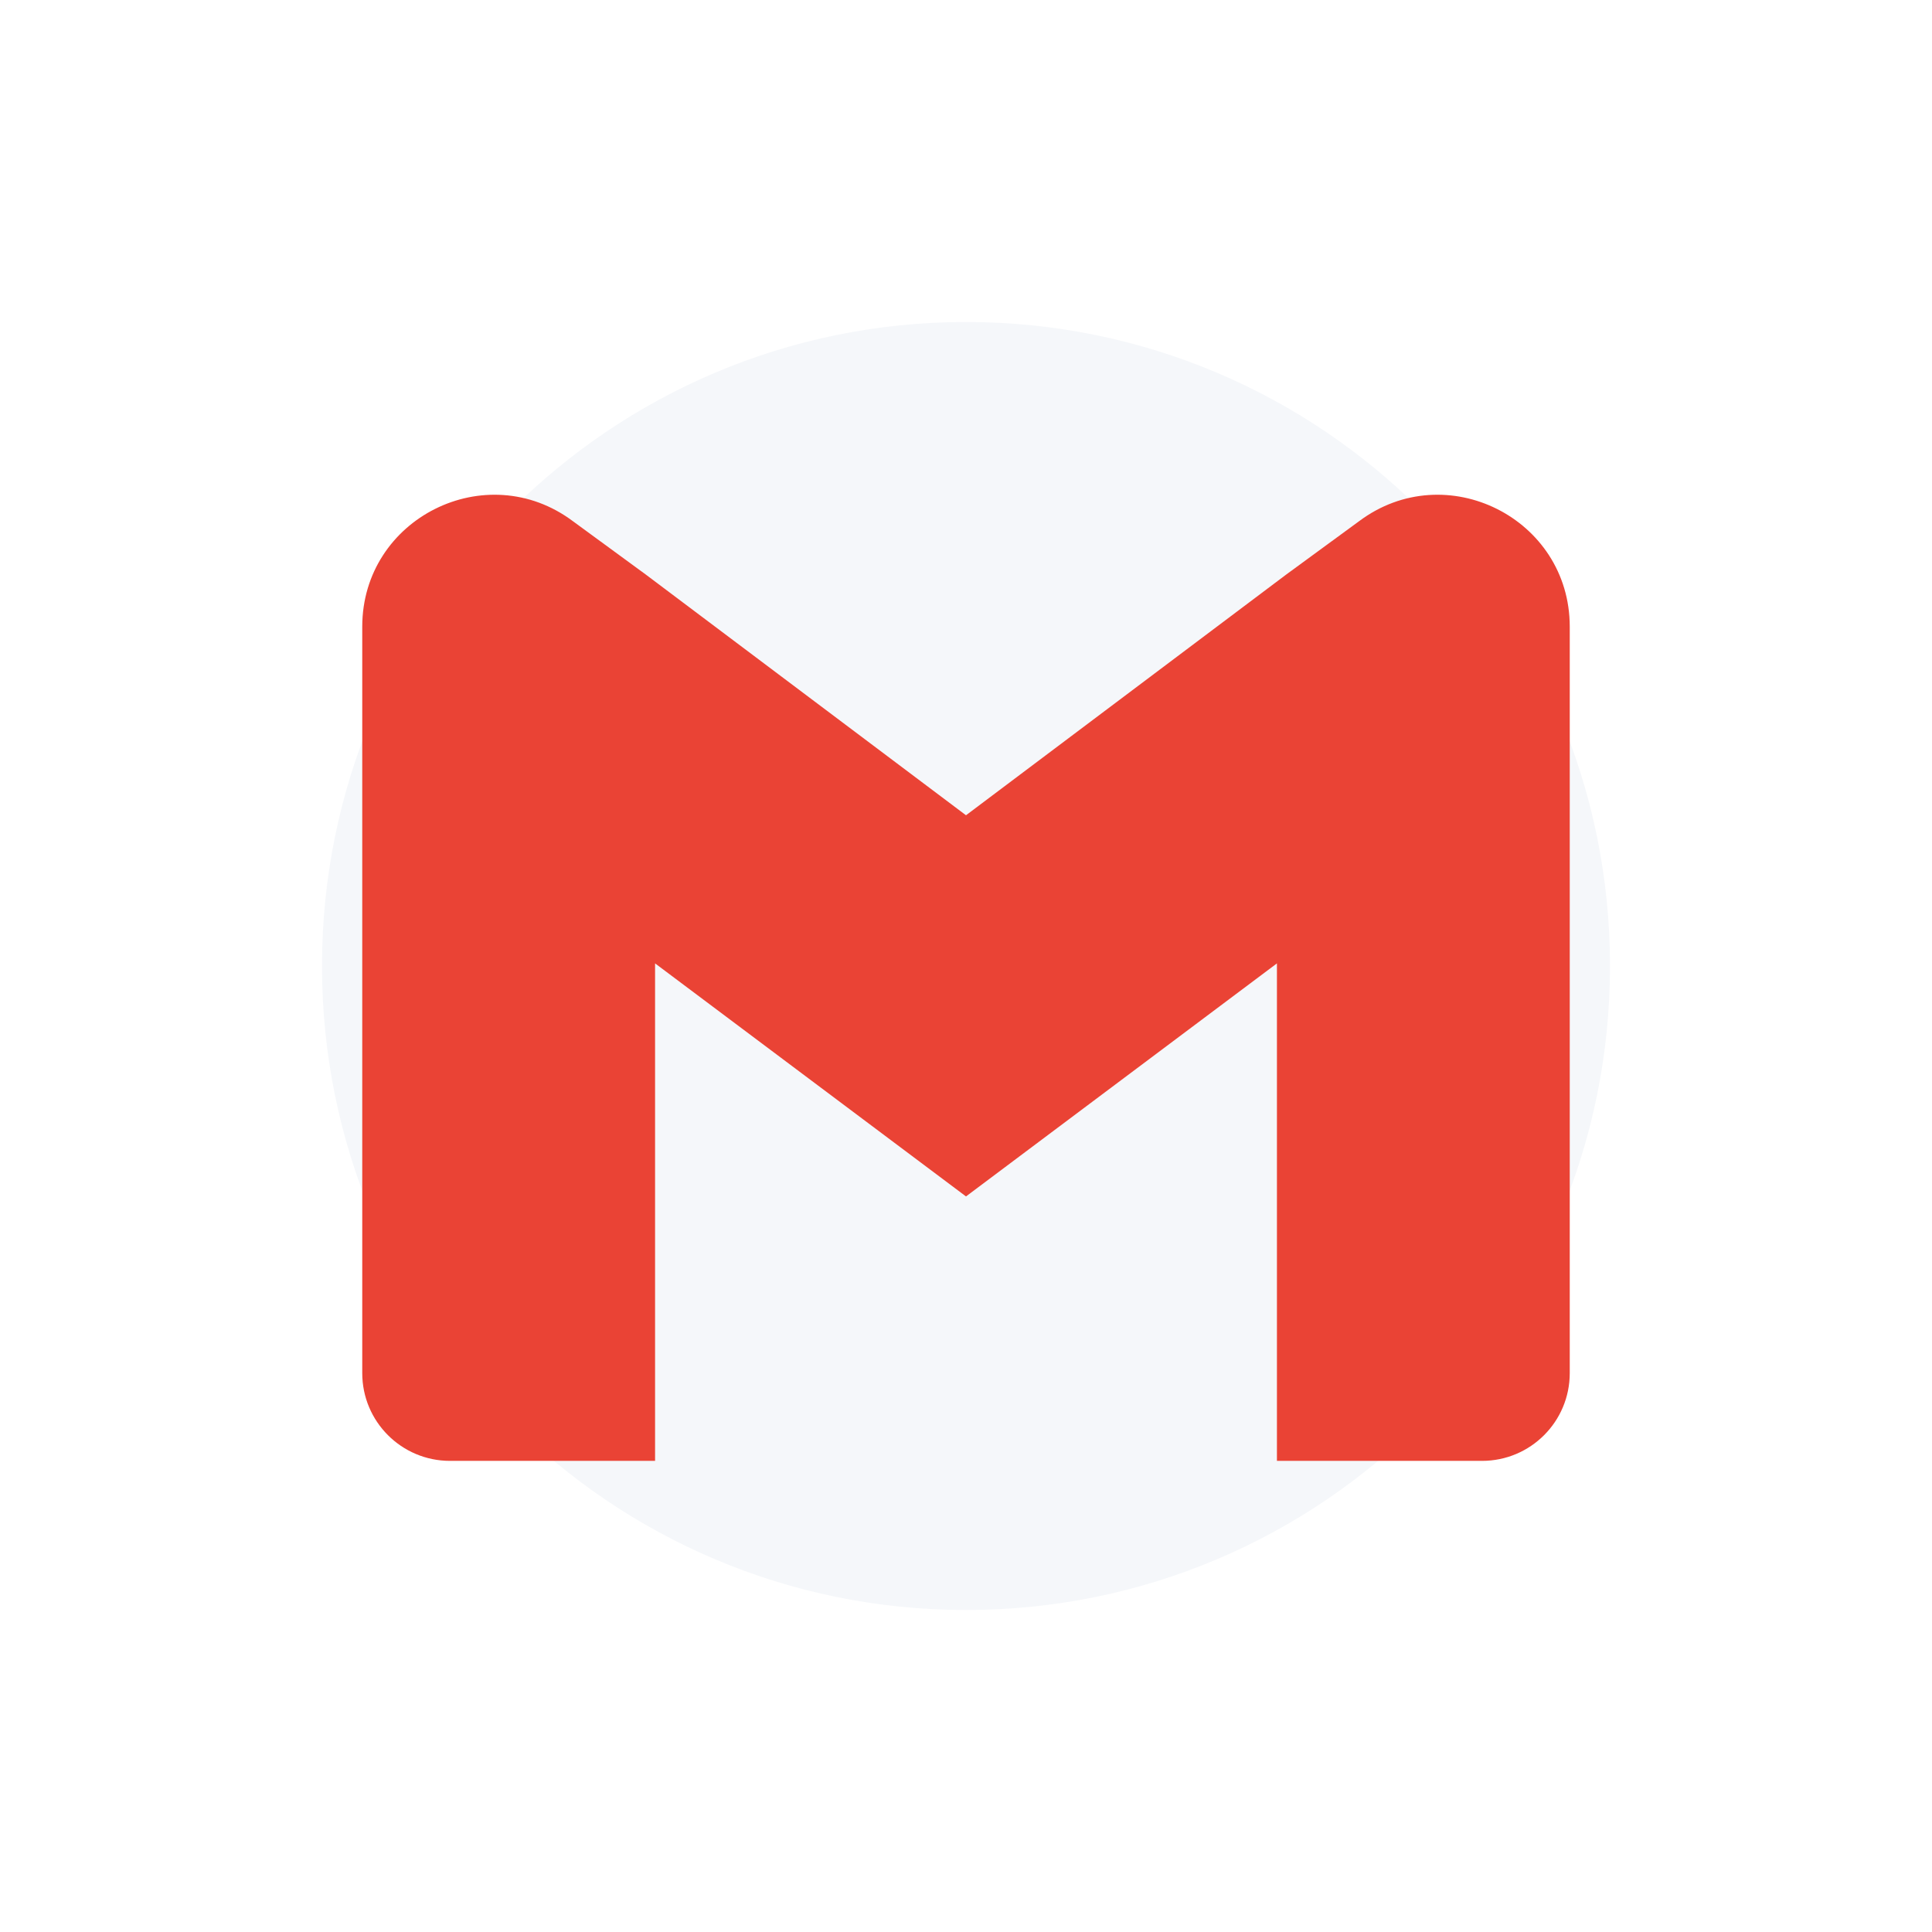
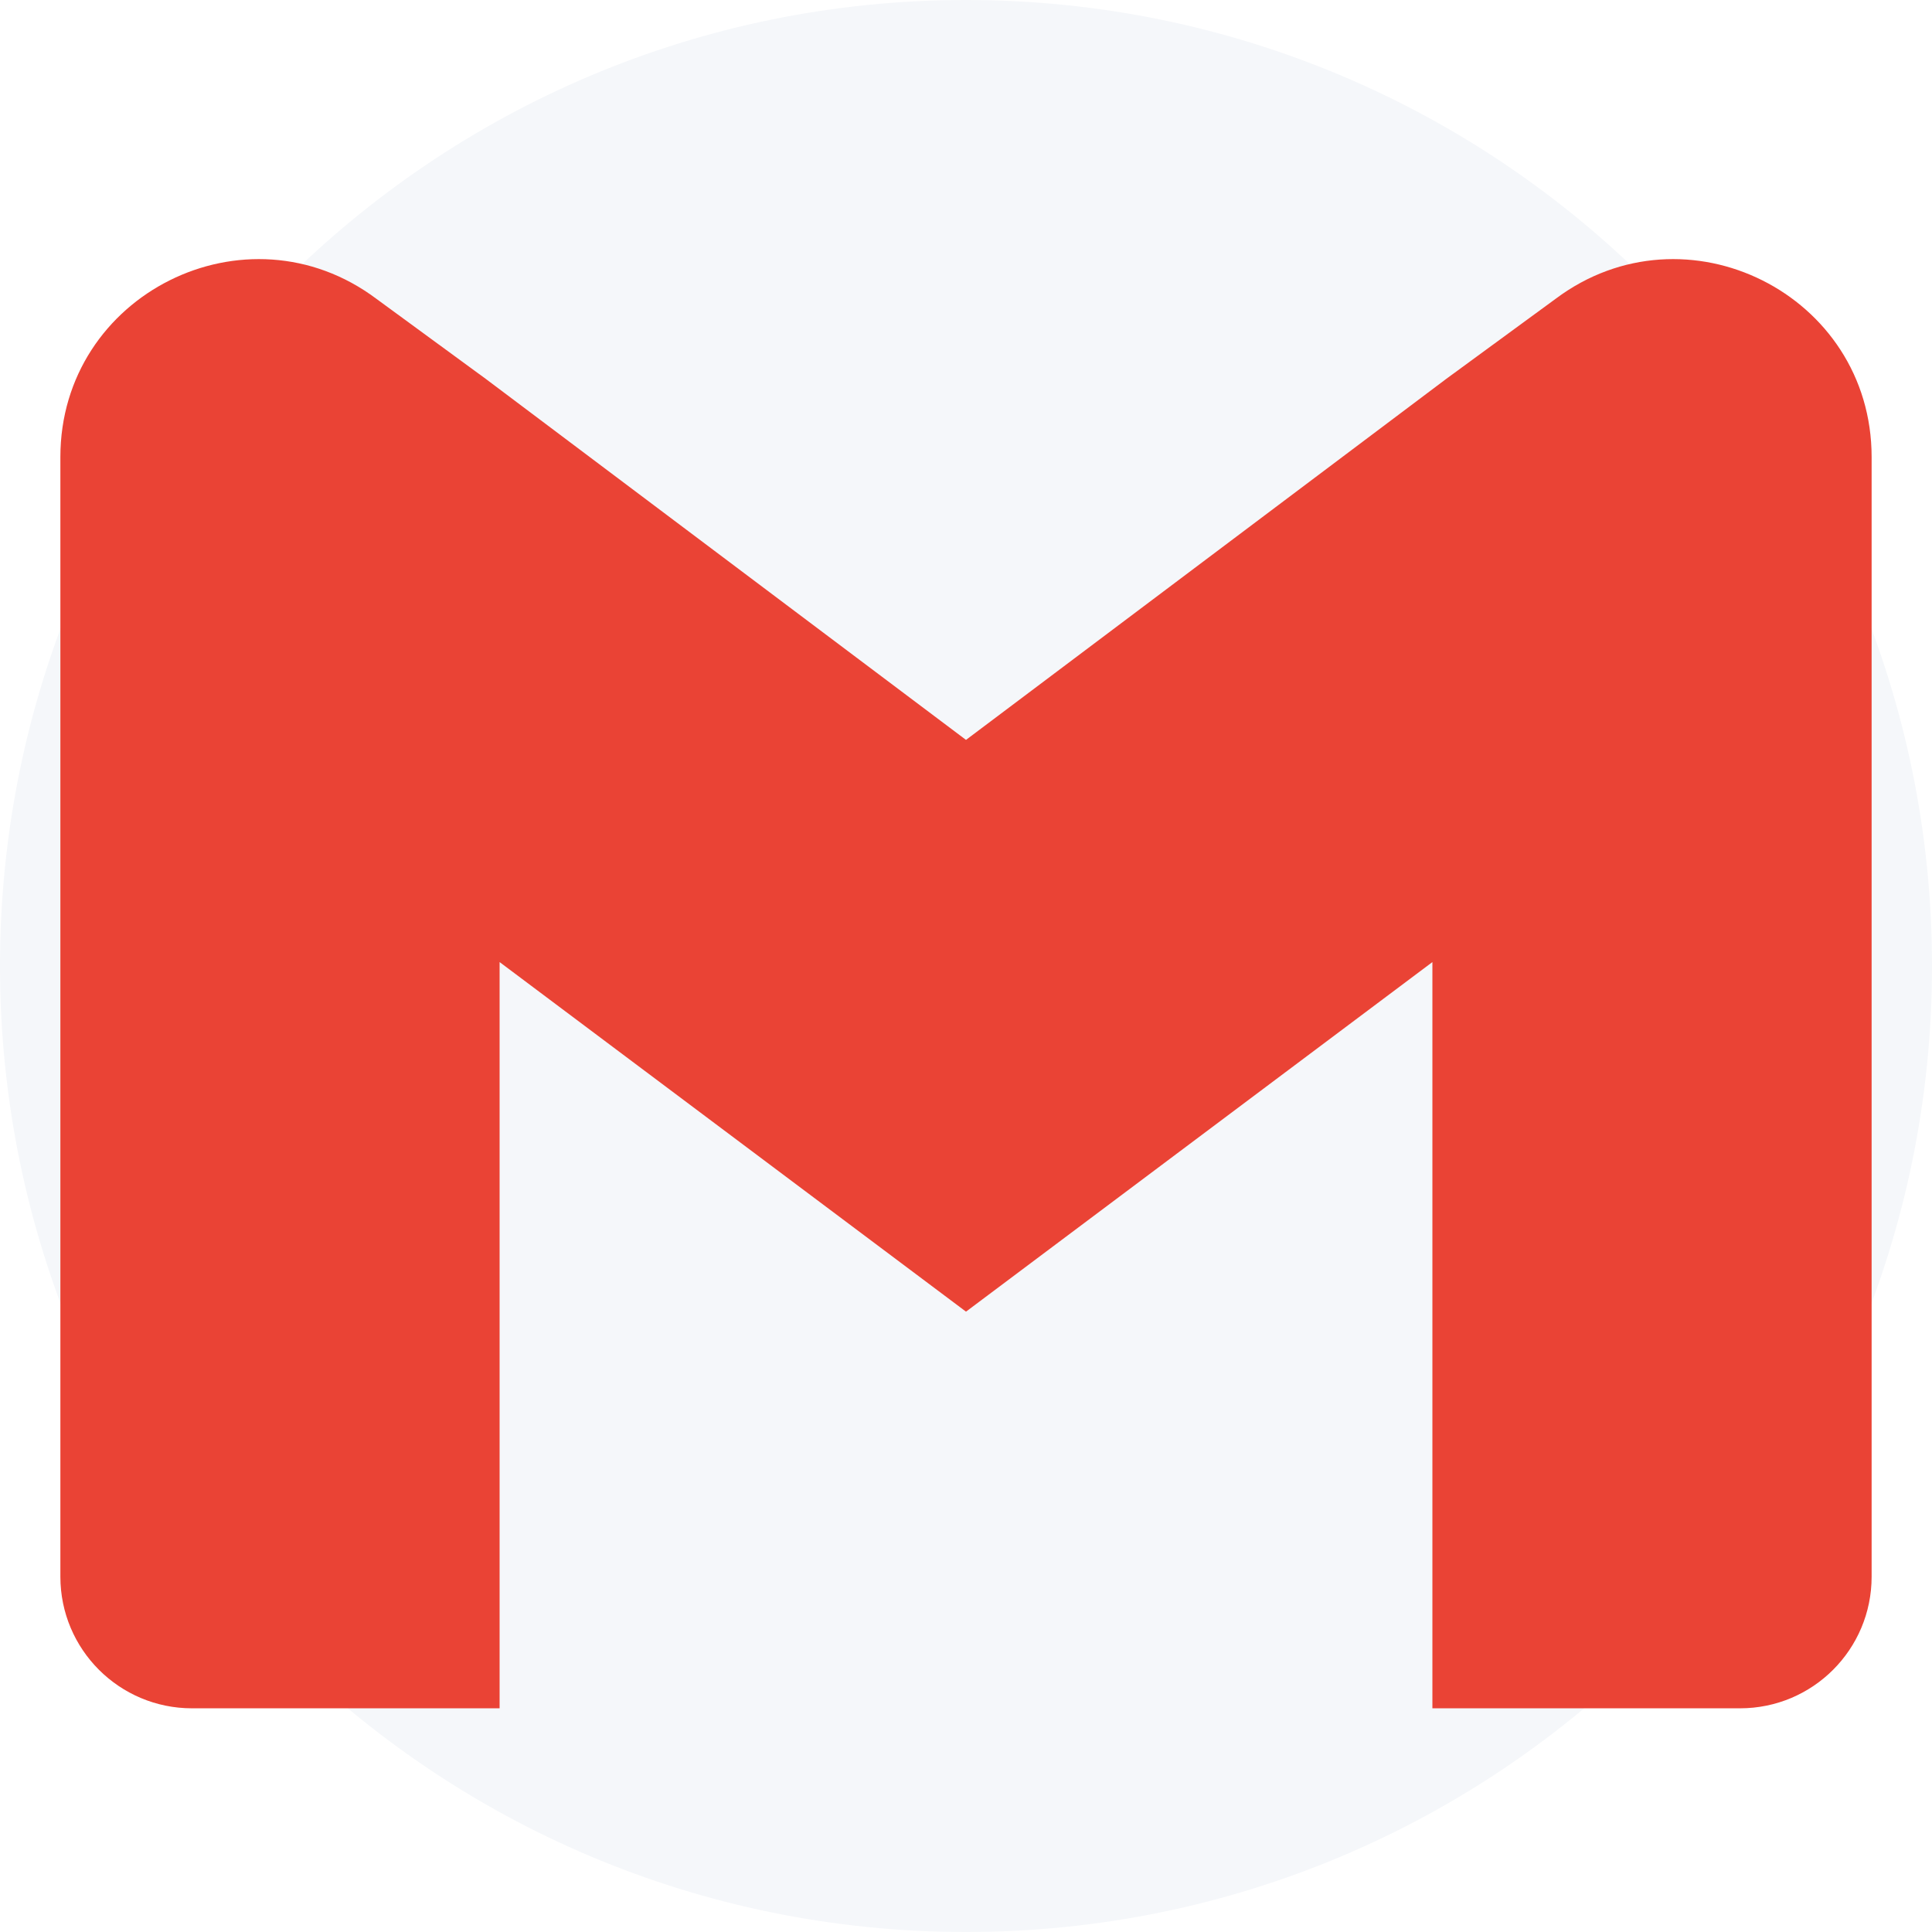
- <svg xmlns="http://www.w3.org/2000/svg" viewBox="0 0 96 96" role="img" aria-labelledby="title">
+ <svg xmlns="http://www.w3.org/2000/svg" viewBox="16 16 64 64" role="img" aria-labelledby="title">
  <circle cx="48" cy="48" r="32" fill="#f5f7fa" />
  <path fill="#ea4335" d="M78 31.14v37.09c0 2.41-1.95 4.36-4.36 4.36H63.45V47.87L48 59.45 32.55 47.87v24.72H22.36A4.36 4.36 0 0 1 18 68.23V31.14c0-5.39 6.16-8.47 10.47-5.24l3.62 2.65L48 40.51l15.91-11.96 3.62-2.65C71.84 22.67 78 25.75 78 31.14Z" />
</svg>
